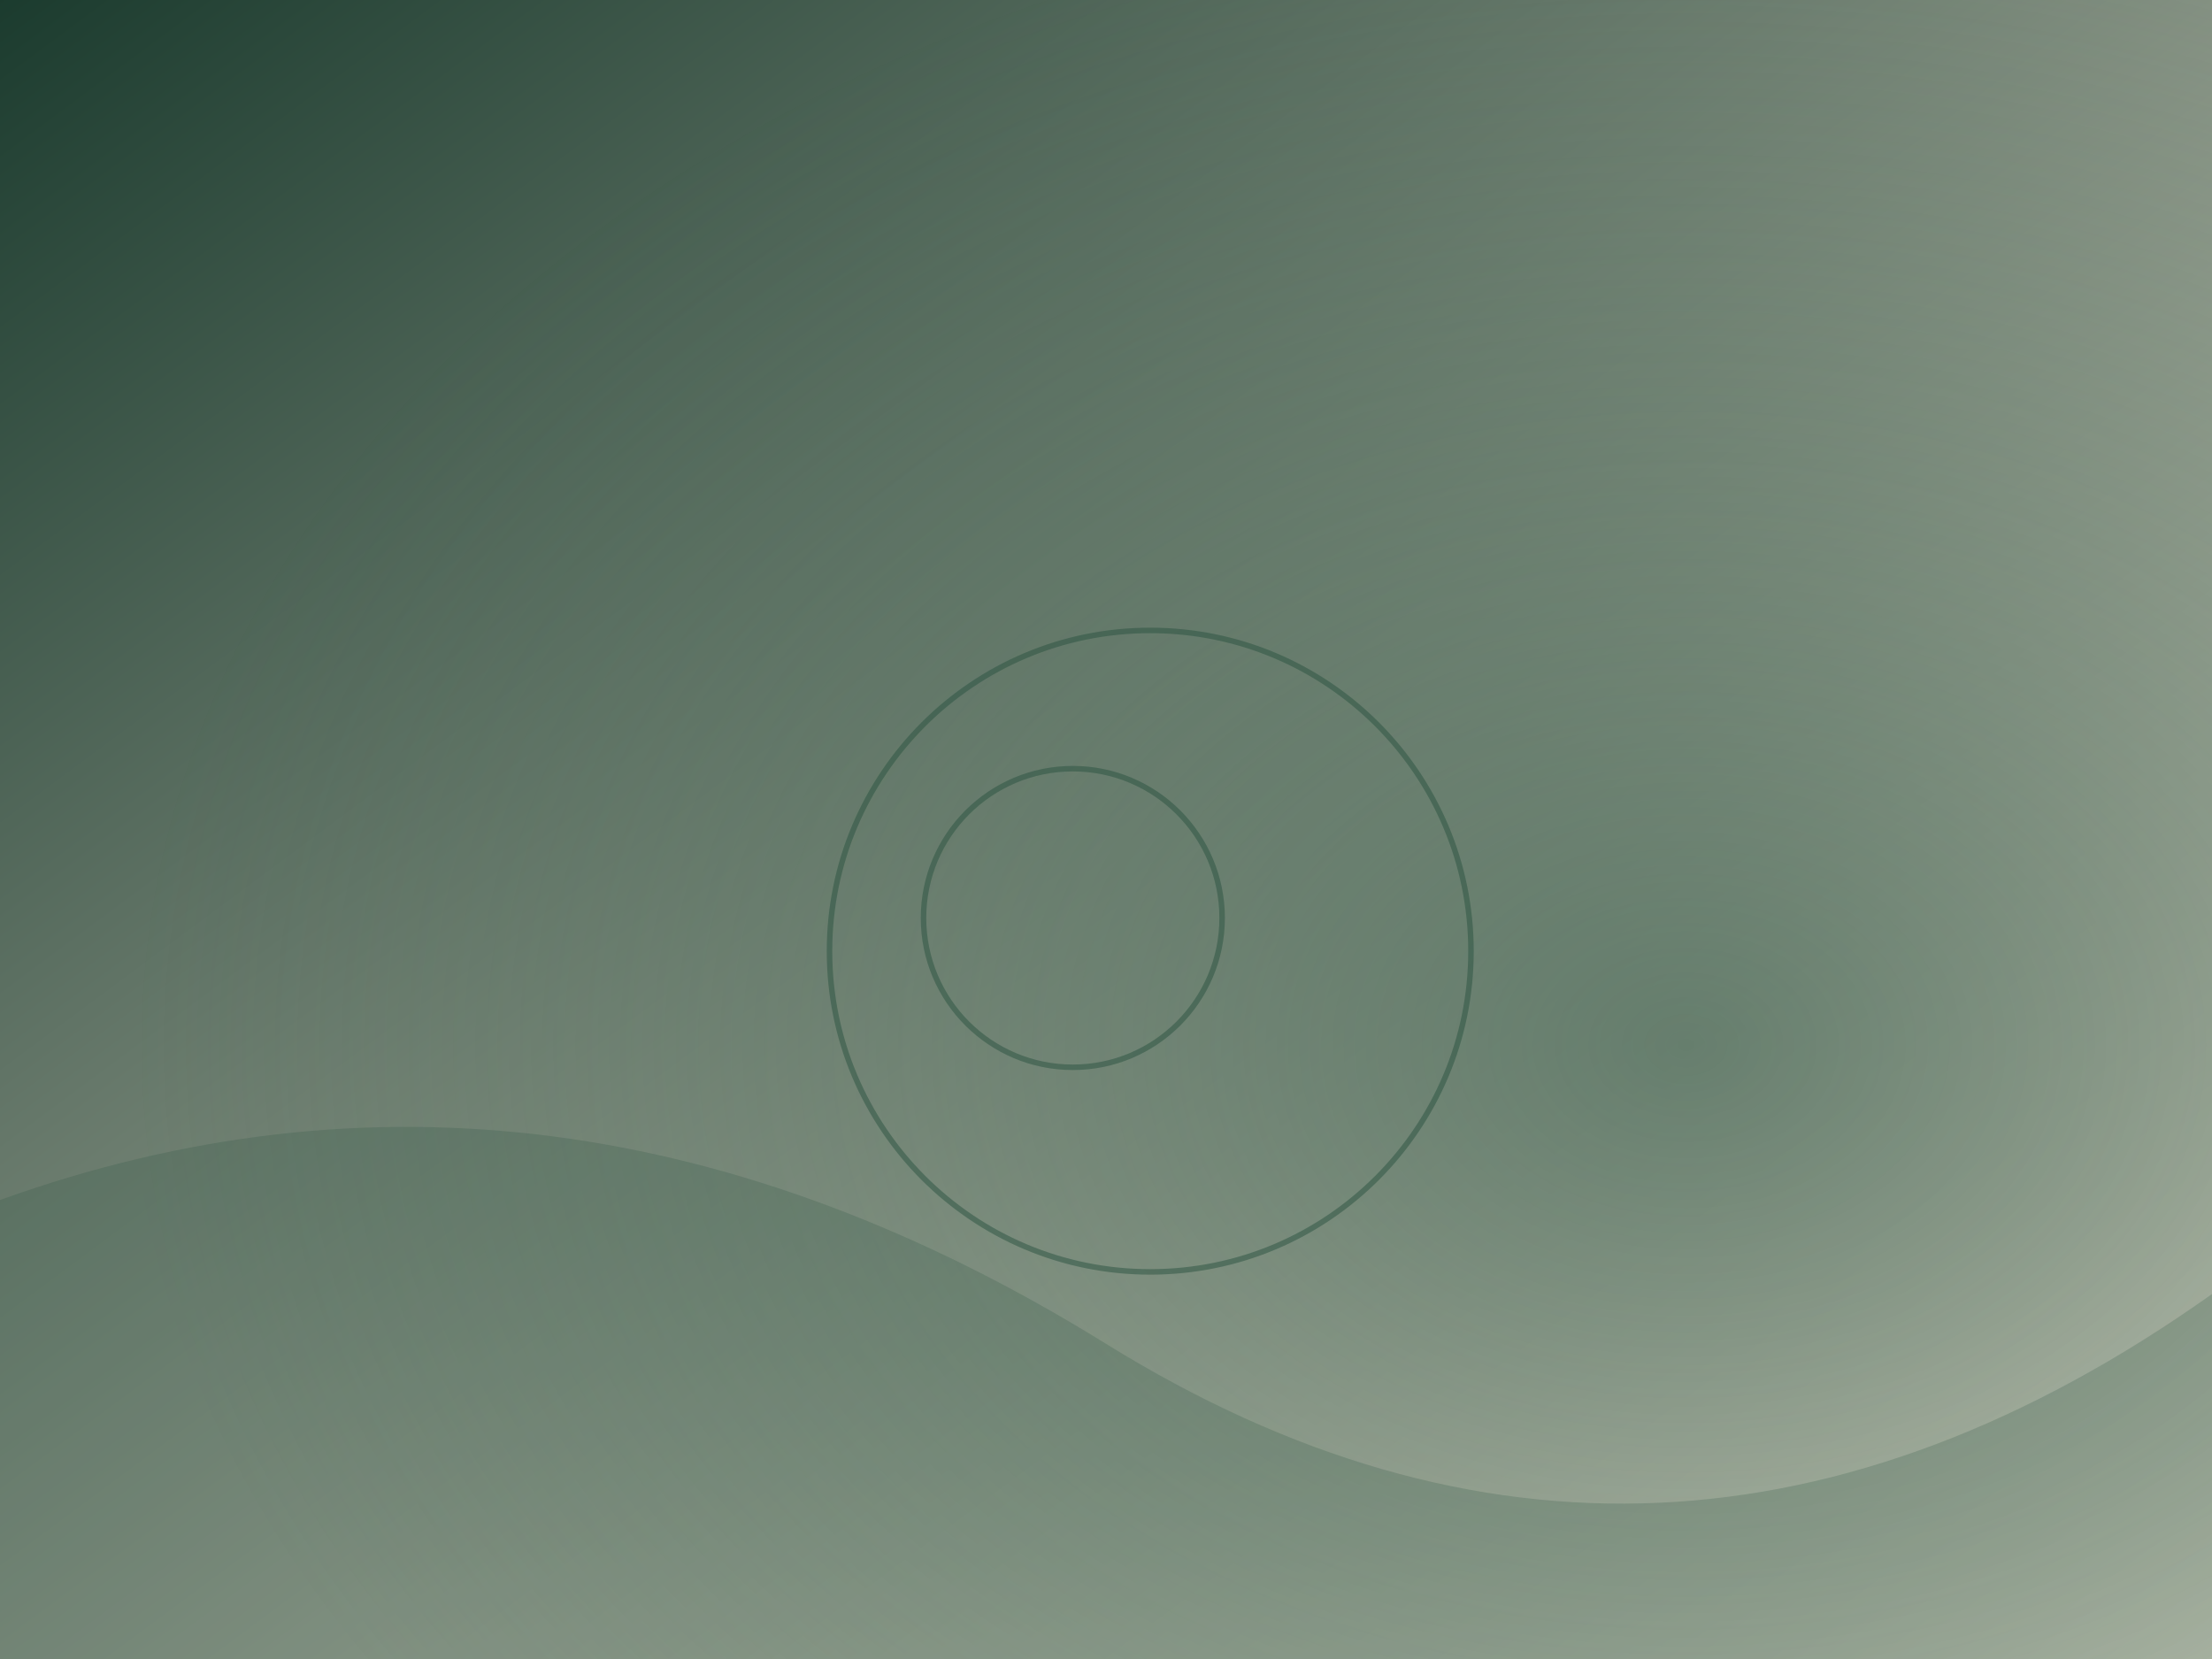
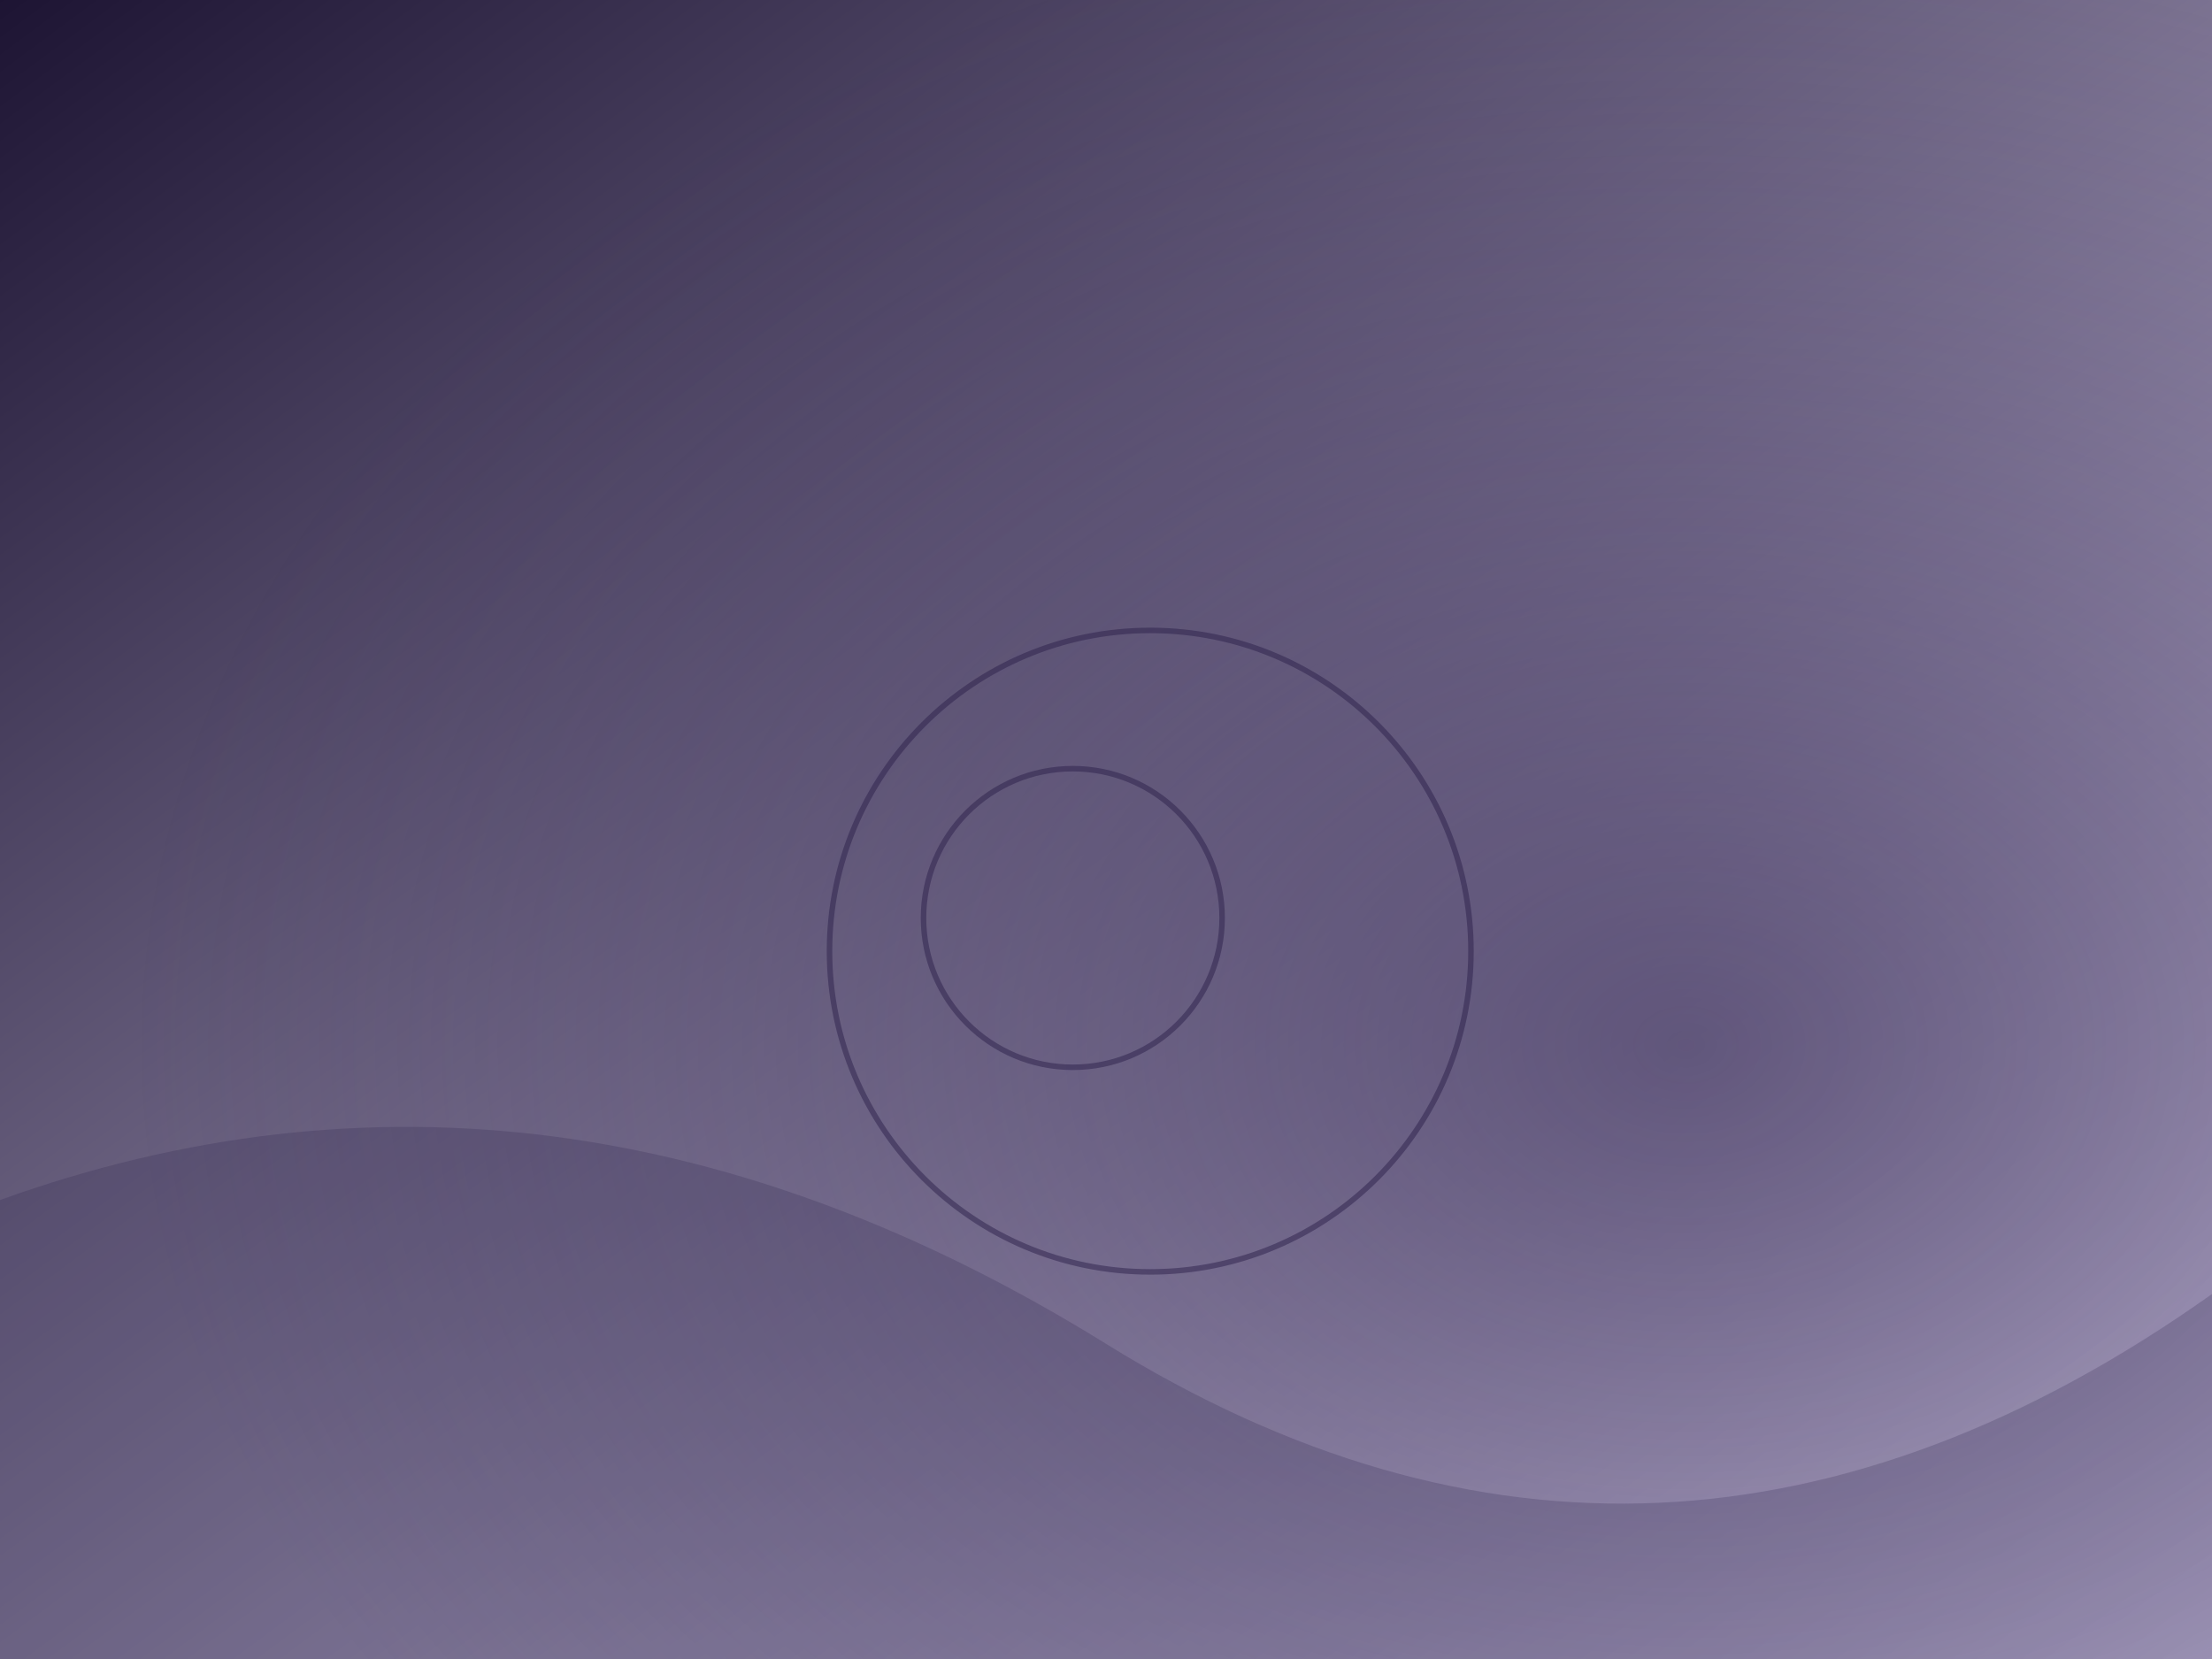
<svg xmlns="http://www.w3.org/2000/svg" viewBox="0 0 800 600" width="800" height="600" role="img" aria-label="Abstract venue artwork">
  <defs>
    <linearGradient id="g8" x1="0" y1="0" x2="1" y2="1">
-       <stop offset="0%" stop-color="#1B3B2E" />
-       <stop offset="100%" stop-color="#F1E9D9" />
+       <stop offset="0%" stop-color="#1D1433" />
+       <stop offset="100%" stop-color="#DDD4F2" />
    </linearGradient>
    <radialGradient id="r8" cx="76%" cy="63%" r="70%">
-       <stop offset="0%" stop-color="#2A5240" stop-opacity="0.55" />
-       <stop offset="100%" stop-color="#2A5240" stop-opacity="0" />
+       <stop offset="0%" stop-color="#2B1F4A" stop-opacity="0.55" />
+       <stop offset="100%" stop-color="#2B1F4A" stop-opacity="0" />
    </radialGradient>
  </defs>
  <rect width="800" height="600" fill="url(#g8)" />
  <rect width="800" height="600" fill="url(#r8)" />
-   <g opacity="0.5" fill="none" stroke="#2A5240" stroke-width="2">
+   <g opacity="0.5" fill="none" stroke="#2B1F4A" stroke-width="2">
    <circle cx="416" cy="344" r="116" />
    <circle cx="388" cy="332" r="54" />
  </g>
-   <g opacity="0.22" fill="#2A5240">
+   <g opacity="0.22" fill="#2B1F4A">
    <path d="M0 434 Q200 362 400 486 T800 468 V600 H0 Z" />
  </g>
</svg>
